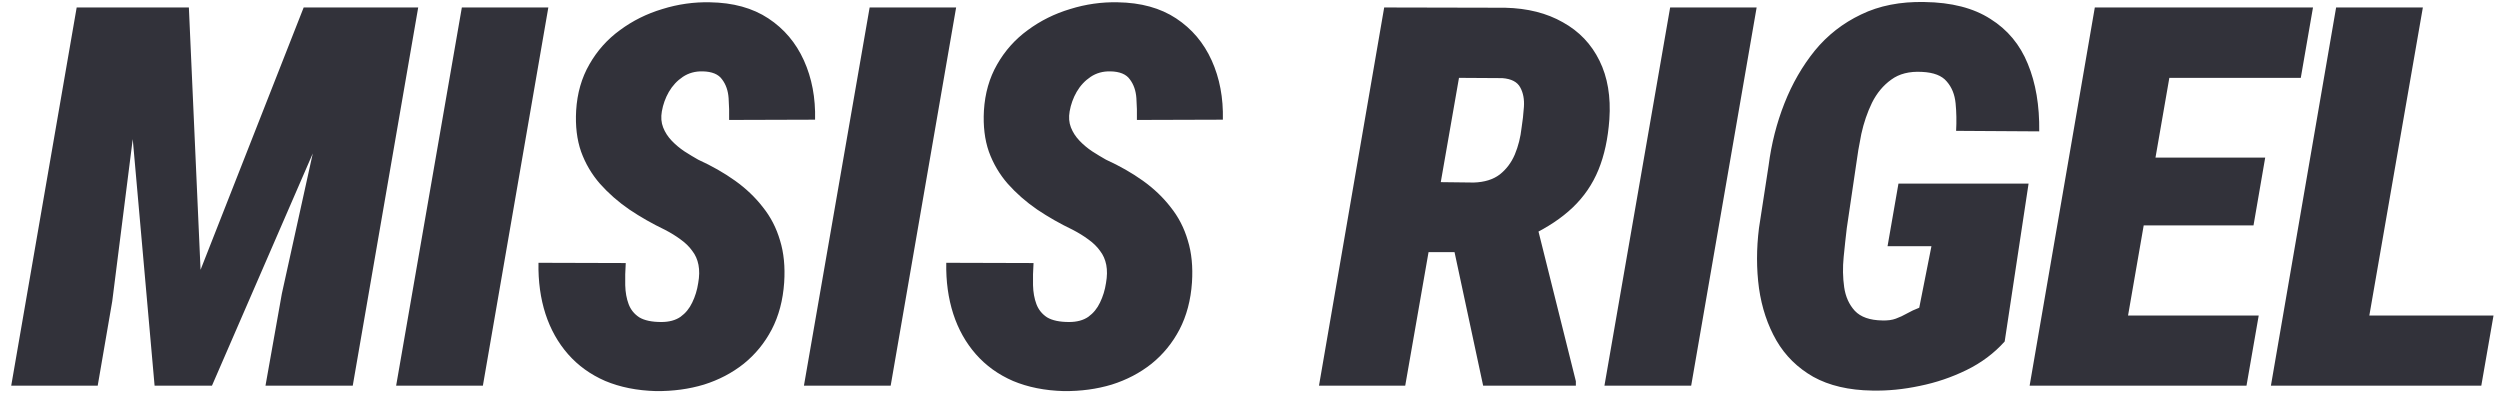
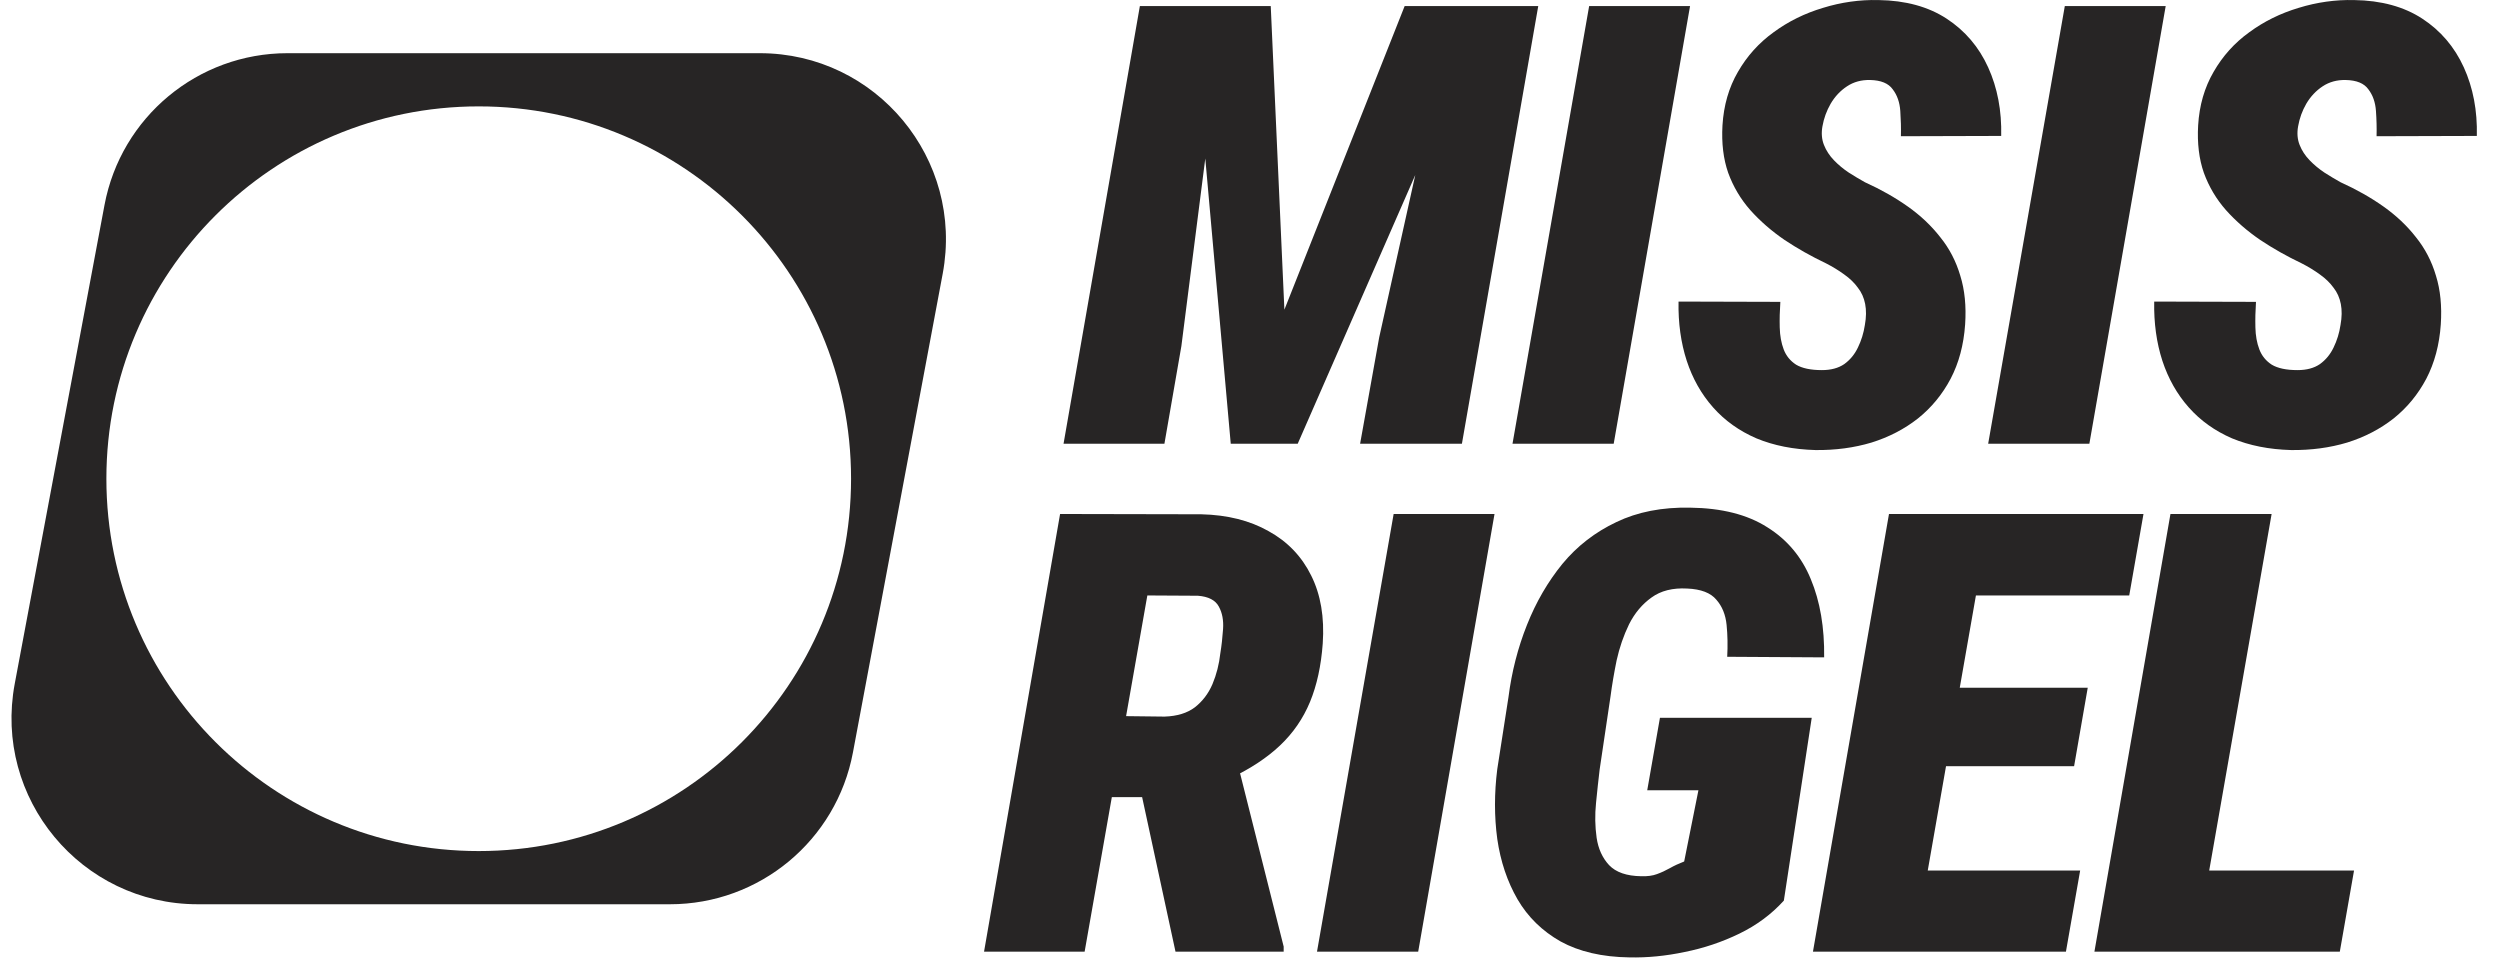
- <svg xmlns="http://www.w3.org/2000/svg" width="188" height="30" viewBox="0 0 188 30" fill="none">
-   <path d="M9.105 0.562H14.203L15.082 20.289L22.836 0.562H28.285L15.941 29H11.625L9.105 0.562ZM5.766 0.562H11.234L8.441 22.652L7.348 29H0.844L5.766 0.562ZM25.941 0.562H31.449L26.527 29H19.965L21.195 22.086L25.941 0.562ZM41.235 0.562L36.313 29H29.79L34.731 0.562H41.235ZM52.505 21.285C52.597 20.777 52.603 20.322 52.525 19.918C52.447 19.514 52.291 19.163 52.056 18.863C51.835 18.551 51.542 18.264 51.177 18.004C50.826 17.744 50.435 17.503 50.005 17.281C49.055 16.826 48.163 16.318 47.33 15.758C46.496 15.185 45.761 14.54 45.123 13.824C44.498 13.108 44.022 12.301 43.697 11.402C43.384 10.504 43.261 9.475 43.326 8.316C43.404 7.014 43.736 5.855 44.322 4.84C44.908 3.811 45.676 2.952 46.627 2.262C47.577 1.559 48.638 1.031 49.81 0.68C50.982 0.315 52.173 0.146 53.384 0.172C55.129 0.198 56.594 0.602 57.779 1.383C58.964 2.164 59.856 3.219 60.455 4.547C61.054 5.875 61.334 7.359 61.294 9L54.83 9.02C54.843 8.486 54.83 7.939 54.791 7.379C54.752 6.819 54.589 6.35 54.302 5.973C54.029 5.582 53.541 5.38 52.837 5.367C52.278 5.354 51.783 5.491 51.353 5.777C50.923 6.064 50.572 6.441 50.298 6.91C50.038 7.366 49.862 7.854 49.771 8.375C49.693 8.818 49.725 9.221 49.869 9.586C50.012 9.951 50.227 10.283 50.513 10.582C50.8 10.882 51.119 11.148 51.47 11.383C51.835 11.617 52.18 11.825 52.505 12.008C53.534 12.477 54.459 13.004 55.279 13.59C56.099 14.176 56.796 14.84 57.369 15.582C57.955 16.311 58.384 17.145 58.658 18.082C58.944 19.006 59.048 20.061 58.97 21.246C58.879 22.574 58.567 23.753 58.033 24.781C57.499 25.797 56.796 26.656 55.923 27.359C55.051 28.049 54.055 28.57 52.935 28.922C51.815 29.26 50.611 29.423 49.322 29.41C47.903 29.371 46.633 29.117 45.513 28.648C44.407 28.167 43.475 27.496 42.72 26.637C41.965 25.777 41.399 24.768 41.021 23.609C40.644 22.438 40.468 21.155 40.494 19.762L47.056 19.781C47.017 20.354 47.004 20.908 47.017 21.441C47.03 21.975 47.115 22.451 47.271 22.867C47.427 23.284 47.694 23.616 48.072 23.863C48.462 24.098 49.016 24.215 49.732 24.215C50.318 24.215 50.8 24.085 51.177 23.824C51.555 23.551 51.848 23.193 52.056 22.75C52.278 22.294 52.427 21.806 52.505 21.285ZM71.901 0.562L66.979 29H60.456L65.397 0.562H71.901ZM83.171 21.285C83.262 20.777 83.269 20.322 83.191 19.918C83.112 19.514 82.956 19.163 82.722 18.863C82.501 18.551 82.208 18.264 81.843 18.004C81.491 17.744 81.101 17.503 80.671 17.281C79.721 16.826 78.829 16.318 77.995 15.758C77.162 15.185 76.426 14.54 75.788 13.824C75.163 13.108 74.688 12.301 74.362 11.402C74.05 10.504 73.926 9.475 73.991 8.316C74.07 7.014 74.402 5.855 74.987 4.84C75.573 3.811 76.342 2.952 77.292 2.262C78.243 1.559 79.304 1.031 80.476 0.68C81.648 0.315 82.839 0.146 84.05 0.172C85.795 0.198 87.26 0.602 88.445 1.383C89.629 2.164 90.521 3.219 91.12 4.547C91.719 5.875 91.999 7.359 91.96 9L85.495 9.02C85.508 8.486 85.495 7.939 85.456 7.379C85.417 6.819 85.254 6.35 84.968 5.973C84.695 5.582 84.206 5.38 83.503 5.367C82.943 5.354 82.448 5.491 82.019 5.777C81.589 6.064 81.237 6.441 80.964 6.91C80.704 7.366 80.528 7.854 80.437 8.375C80.359 8.818 80.391 9.221 80.534 9.586C80.678 9.951 80.892 10.283 81.179 10.582C81.465 10.882 81.784 11.148 82.136 11.383C82.501 11.617 82.846 11.825 83.171 12.008C84.2 12.477 85.124 13.004 85.945 13.59C86.765 14.176 87.462 14.84 88.034 15.582C88.62 16.311 89.05 17.145 89.323 18.082C89.61 19.006 89.714 20.061 89.636 21.246C89.545 22.574 89.232 23.753 88.698 24.781C88.165 25.797 87.462 26.656 86.589 27.359C85.717 28.049 84.721 28.57 83.601 28.922C82.481 29.26 81.277 29.423 79.987 29.41C78.568 29.371 77.299 29.117 76.179 28.648C75.072 28.167 74.141 27.496 73.386 26.637C72.631 25.777 72.064 24.768 71.687 23.609C71.309 22.438 71.133 21.155 71.159 19.762L77.722 19.781C77.683 20.354 77.67 20.908 77.683 21.441C77.696 21.975 77.781 22.451 77.937 22.867C78.093 23.284 78.36 23.616 78.737 23.863C79.128 24.098 79.681 24.215 80.398 24.215C80.984 24.215 81.465 24.085 81.843 23.824C82.221 23.551 82.513 23.193 82.722 22.75C82.943 22.294 83.093 21.806 83.171 21.285ZM104.091 0.562L113.192 0.582C114.872 0.621 116.317 0.986 117.528 1.676C118.752 2.353 119.67 3.316 120.282 4.566C120.894 5.803 121.141 7.275 121.024 8.98C120.92 10.426 120.647 11.689 120.204 12.77C119.761 13.85 119.117 14.794 118.27 15.602C117.437 16.396 116.382 17.099 115.106 17.711L112.762 18.961H105.028L105.907 13.668L110.829 13.727C111.636 13.7 112.287 13.499 112.782 13.121C113.277 12.73 113.654 12.229 113.915 11.617C114.175 10.992 114.345 10.322 114.423 9.605C114.501 9.124 114.559 8.603 114.598 8.043C114.637 7.47 114.546 6.982 114.325 6.578C114.104 6.161 113.654 5.927 112.977 5.875L109.716 5.855L105.673 29H99.188L104.091 0.562ZM111.532 29L108.837 16.422L115.438 16.383L118.505 28.668V29H111.532ZM132.099 0.562L127.177 29H120.654L125.595 0.562H132.099ZM152.549 13.805L150.752 25.68C149.958 26.565 149.001 27.281 147.881 27.828C146.761 28.375 145.59 28.772 144.366 29.02C143.142 29.28 141.95 29.397 140.791 29.371C139.034 29.345 137.556 29 136.358 28.336C135.173 27.659 134.248 26.747 133.584 25.602C132.92 24.443 132.484 23.134 132.276 21.676C132.08 20.217 132.08 18.707 132.276 17.145L132.998 12.457C133.207 10.816 133.604 9.254 134.19 7.77C134.776 6.285 135.538 4.964 136.475 3.805C137.426 2.646 138.584 1.741 139.952 1.09C141.319 0.426 142.907 0.113 144.717 0.152C146.748 0.178 148.402 0.602 149.678 1.422C150.967 2.229 151.905 3.355 152.491 4.801C153.09 6.246 153.376 7.939 153.35 9.879L147.1 9.84C147.139 9.124 147.126 8.434 147.061 7.77C146.996 7.105 146.774 6.559 146.397 6.129C146.032 5.686 145.407 5.445 144.522 5.406C143.584 5.354 142.816 5.549 142.217 5.992C141.618 6.422 141.136 7.001 140.772 7.73C140.42 8.46 140.153 9.241 139.971 10.074C139.802 10.908 139.672 11.682 139.58 12.398L138.877 17.164C138.799 17.815 138.721 18.538 138.643 19.332C138.565 20.113 138.578 20.869 138.682 21.598C138.786 22.314 139.053 22.906 139.483 23.375C139.926 23.844 140.616 24.085 141.553 24.098C141.957 24.111 142.295 24.065 142.569 23.961C142.855 23.857 143.135 23.727 143.409 23.57C143.682 23.414 143.988 23.271 144.327 23.141L145.245 18.512H141.944L142.764 13.805H152.549ZM169.855 23.727L168.937 29H156.827L157.765 23.727H169.855ZM164.054 0.562L159.113 29H152.628L157.53 0.562H164.054ZM170.343 11.852L169.464 16.949H158.937L159.835 11.852H170.343ZM173.937 0.562L173.019 5.855H160.831L161.769 0.562H173.937ZM187.512 23.727L186.594 29H174.953L175.891 23.727H187.512ZM182.199 0.562L177.258 29H170.773L175.676 0.562H182.199Z" fill="#32323A" />
+ <svg xmlns="http://www.w3.org/2000/svg" width="94" height="36" viewBox="0 0 94 36" fill="none">
+   <path fill-rule="evenodd" clip-rule="evenodd" d="M10.809 2C7.441 2 4.55 4.399 3.929 7.71L0.554 25.71C-0.253 30.018 3.052 34 7.434 34H25.191C28.559 34 31.45 31.601 32.071 28.29L35.446 10.29C36.253 5.982 32.949 2 28.566 2H10.809ZM18 32C25.732 32 32 25.732 32 18C32 10.268 25.732 4 18 4C10.268 4 4 10.268 4 18C4 25.732 10.268 32 18 32Z" fill="#272525" />
+   <path d="M44.807 0.228H47.78L48.293 11.644L52.815 0.228H55.993L48.794 16.685H46.276L44.807 0.228ZM42.859 0.228H46.049L44.42 13.012L43.782 16.685H39.989L42.859 0.228ZM54.626 0.228H57.838L54.968 16.685H51.14L51.858 12.684L54.626 0.228Z" fill="#272525" />
+   <path d="M63.546 0.228L60.675 16.685H56.87L59.752 0.228H63.546Z" fill="#272525" />
+   <path d="M70.119 12.22C70.172 11.927 70.176 11.663 70.13 11.429C70.085 11.195 69.993 10.992 69.857 10.819C69.728 10.638 69.557 10.472 69.344 10.321C69.139 10.171 68.911 10.031 68.661 9.903C68.106 9.639 67.586 9.346 67.1 9.022C66.614 8.69 66.185 8.317 65.813 7.902C65.448 7.488 65.171 7.021 64.981 6.501C64.799 5.981 64.727 5.386 64.765 4.715C64.811 3.961 65.004 3.291 65.346 2.703C65.688 2.108 66.136 1.61 66.69 1.211C67.244 0.804 67.863 0.499 68.547 0.295C69.23 0.084 69.925 -0.014 70.631 0.002C71.649 0.017 72.503 0.25 73.194 0.702C73.885 1.154 74.406 1.765 74.755 2.533C75.104 3.302 75.267 4.161 75.245 5.111L71.474 5.122C71.482 4.813 71.474 4.496 71.451 4.172C71.429 3.848 71.334 3.577 71.167 3.359C71.007 3.133 70.722 3.016 70.312 3.008C69.986 3.001 69.697 3.08 69.447 3.246C69.196 3.411 68.991 3.63 68.832 3.901C68.68 4.165 68.577 4.447 68.524 4.749C68.478 5.005 68.497 5.239 68.581 5.45C68.664 5.661 68.79 5.853 68.957 6.026C69.124 6.199 69.31 6.354 69.515 6.49C69.728 6.625 69.929 6.746 70.119 6.851C70.719 7.123 71.258 7.428 71.736 7.767C72.215 8.106 72.621 8.49 72.955 8.92C73.297 9.342 73.547 9.824 73.707 10.367C73.874 10.902 73.935 11.512 73.889 12.198C73.836 12.966 73.654 13.648 73.342 14.244C73.031 14.831 72.621 15.329 72.112 15.736C71.603 16.135 71.022 16.436 70.369 16.64C69.716 16.836 69.014 16.93 68.262 16.922C67.434 16.9 66.694 16.753 66.041 16.482C65.395 16.203 64.852 15.815 64.412 15.318C63.971 14.82 63.641 14.236 63.421 13.565C63.201 12.887 63.098 12.145 63.113 11.339L66.941 11.35C66.918 11.682 66.91 12.002 66.918 12.311C66.925 12.62 66.975 12.895 67.066 13.136C67.157 13.377 67.313 13.569 67.533 13.712C67.761 13.848 68.084 13.916 68.501 13.916C68.843 13.916 69.124 13.841 69.344 13.69C69.564 13.531 69.735 13.324 69.857 13.068C69.986 12.804 70.073 12.522 70.119 12.22Z" fill="#272525" />
+   <path d="M81.43 0.228L78.56 16.685H74.755L77.637 0.228H81.43Z" fill="#272525" />
+   <path d="M88.003 12.22C88.057 11.927 88.06 11.663 88.015 11.429C87.969 11.195 87.878 10.992 87.742 10.819C87.612 10.638 87.442 10.472 87.229 10.321C87.024 10.171 86.796 10.031 86.545 9.903C85.991 9.639 85.471 9.346 84.985 9.022C84.499 8.69 84.07 8.317 83.698 7.902C83.333 7.488 83.056 7.021 82.866 6.501C82.684 5.981 82.612 5.386 82.65 4.715C82.695 3.961 82.889 3.291 83.231 2.703C83.572 2.108 84.02 1.61 84.575 1.211C85.129 0.804 85.748 0.499 86.431 0.295C87.115 0.084 87.81 -0.014 88.516 0.002C89.534 0.017 90.388 0.25 91.079 0.702C91.77 1.154 92.29 1.765 92.64 2.533C92.989 3.302 93.152 4.161 93.129 5.111L89.359 5.122C89.367 4.813 89.359 4.496 89.336 4.172C89.313 3.848 89.219 3.577 89.051 3.359C88.892 3.133 88.607 3.016 88.197 3.008C87.871 3.001 87.582 3.08 87.331 3.246C87.081 3.411 86.876 3.63 86.716 3.901C86.564 4.165 86.462 4.447 86.409 4.749C86.363 5.005 86.382 5.239 86.466 5.45C86.549 5.661 86.674 5.853 86.842 6.026C87.009 6.199 87.195 6.354 87.4 6.49C87.612 6.625 87.814 6.746 88.003 6.851C88.603 7.123 89.143 7.428 89.621 7.767C90.099 8.106 90.506 8.49 90.84 8.92C91.181 9.342 91.432 9.824 91.592 10.367C91.759 10.902 91.819 11.512 91.774 12.198C91.721 12.966 91.538 13.648 91.227 14.244C90.916 14.831 90.506 15.329 89.997 15.736C89.488 16.135 88.907 16.436 88.254 16.64C87.601 16.836 86.898 16.93 86.147 16.922C85.319 16.9 84.579 16.753 83.925 16.482C83.28 16.203 82.737 15.815 82.297 15.318C81.856 14.82 81.526 14.236 81.305 13.565C81.085 12.887 80.983 12.145 80.998 11.339L84.825 11.35C84.803 11.682 84.795 12.002 84.803 12.311C84.81 12.62 84.859 12.895 84.951 13.136C85.042 13.377 85.198 13.569 85.418 13.712C85.645 13.848 85.968 13.916 86.386 13.916C86.728 13.916 87.009 13.841 87.229 13.69C87.449 13.531 87.62 13.324 87.742 13.068C87.871 12.804 87.958 12.522 88.003 12.22Z" fill="#272525" />
+   <path d="M39.859 19.326L45.167 19.337C46.147 19.36 46.99 19.57 47.696 19.97C48.41 20.362 48.945 20.919 49.302 21.643C49.659 22.359 49.803 23.21 49.735 24.197C49.674 25.034 49.515 25.765 49.257 26.39C48.998 27.016 48.623 27.562 48.129 28.029C47.643 28.489 47.028 28.896 46.284 29.25L44.917 29.973H40.406L40.919 26.91L43.789 26.944C44.26 26.929 44.64 26.812 44.928 26.594C45.217 26.367 45.437 26.077 45.589 25.723C45.741 25.362 45.839 24.974 45.885 24.559C45.931 24.28 45.965 23.979 45.987 23.655C46.01 23.323 45.957 23.041 45.828 22.807C45.699 22.566 45.437 22.43 45.042 22.4L43.14 22.389L40.782 35.783H37L39.859 19.326ZM44.199 35.783L42.627 28.504L46.477 28.481L48.266 35.591V35.783H44.199Z" fill="#272525" />
+   <path d="M56.194 19.326L53.324 35.783H49.519L52.401 19.326H56.194Z" fill="#272525" />
+   <path d="M68.121 26.989L67.073 33.862C66.61 34.374 66.052 34.788 65.399 35.105C64.746 35.422 64.062 35.651 63.348 35.794C62.634 35.945 61.94 36.013 61.264 35.998C60.239 35.983 59.377 35.783 58.678 35.399C57.987 35.007 57.448 34.48 57.06 33.816C56.673 33.146 56.419 32.388 56.297 31.544C56.183 30.701 56.183 29.826 56.297 28.922L56.719 26.209C56.84 25.26 57.072 24.356 57.414 23.497C57.755 22.637 58.2 21.873 58.746 21.202C59.301 20.531 59.977 20.008 60.774 19.631C61.571 19.247 62.498 19.066 63.553 19.088C64.738 19.103 65.702 19.348 66.447 19.823C67.198 20.29 67.745 20.942 68.087 21.778C68.436 22.615 68.603 23.595 68.588 24.717L64.943 24.695C64.966 24.28 64.958 23.881 64.92 23.497C64.882 23.112 64.753 22.796 64.533 22.547C64.32 22.291 63.956 22.151 63.439 22.129C62.893 22.099 62.445 22.212 62.095 22.468C61.746 22.717 61.465 23.052 61.252 23.474C61.047 23.896 60.892 24.348 60.785 24.83C60.687 25.313 60.611 25.761 60.557 26.175L60.147 28.933C60.102 29.31 60.056 29.728 60.011 30.188C59.965 30.64 59.973 31.077 60.033 31.499C60.094 31.914 60.25 32.257 60.501 32.528C60.759 32.799 61.161 32.938 61.708 32.946C61.943 32.954 62.141 32.927 62.3 32.867C62.467 32.807 62.631 32.731 62.79 32.641C62.95 32.55 63.128 32.468 63.325 32.392L63.861 29.713H61.936L62.414 26.989H68.121Z" fill="#272525" />
+   <path d="M78.214 32.731L77.679 35.783H70.616L71.163 32.731H78.214ZM74.831 19.326L71.949 35.783H68.167L71.026 19.326H74.831ZM78.499 25.859L77.986 28.809H71.846L72.37 25.859H78.499ZM80.595 19.326L80.059 22.389H72.951L73.498 19.326H80.595Z" fill="#272525" />
+   <path d="M88.512 32.731L87.977 35.783H81.188L81.734 32.731H88.512ZM85.413 19.326L82.532 35.783H78.75L81.609 19.326H85.413Z" fill="#272525" />
</svg>
